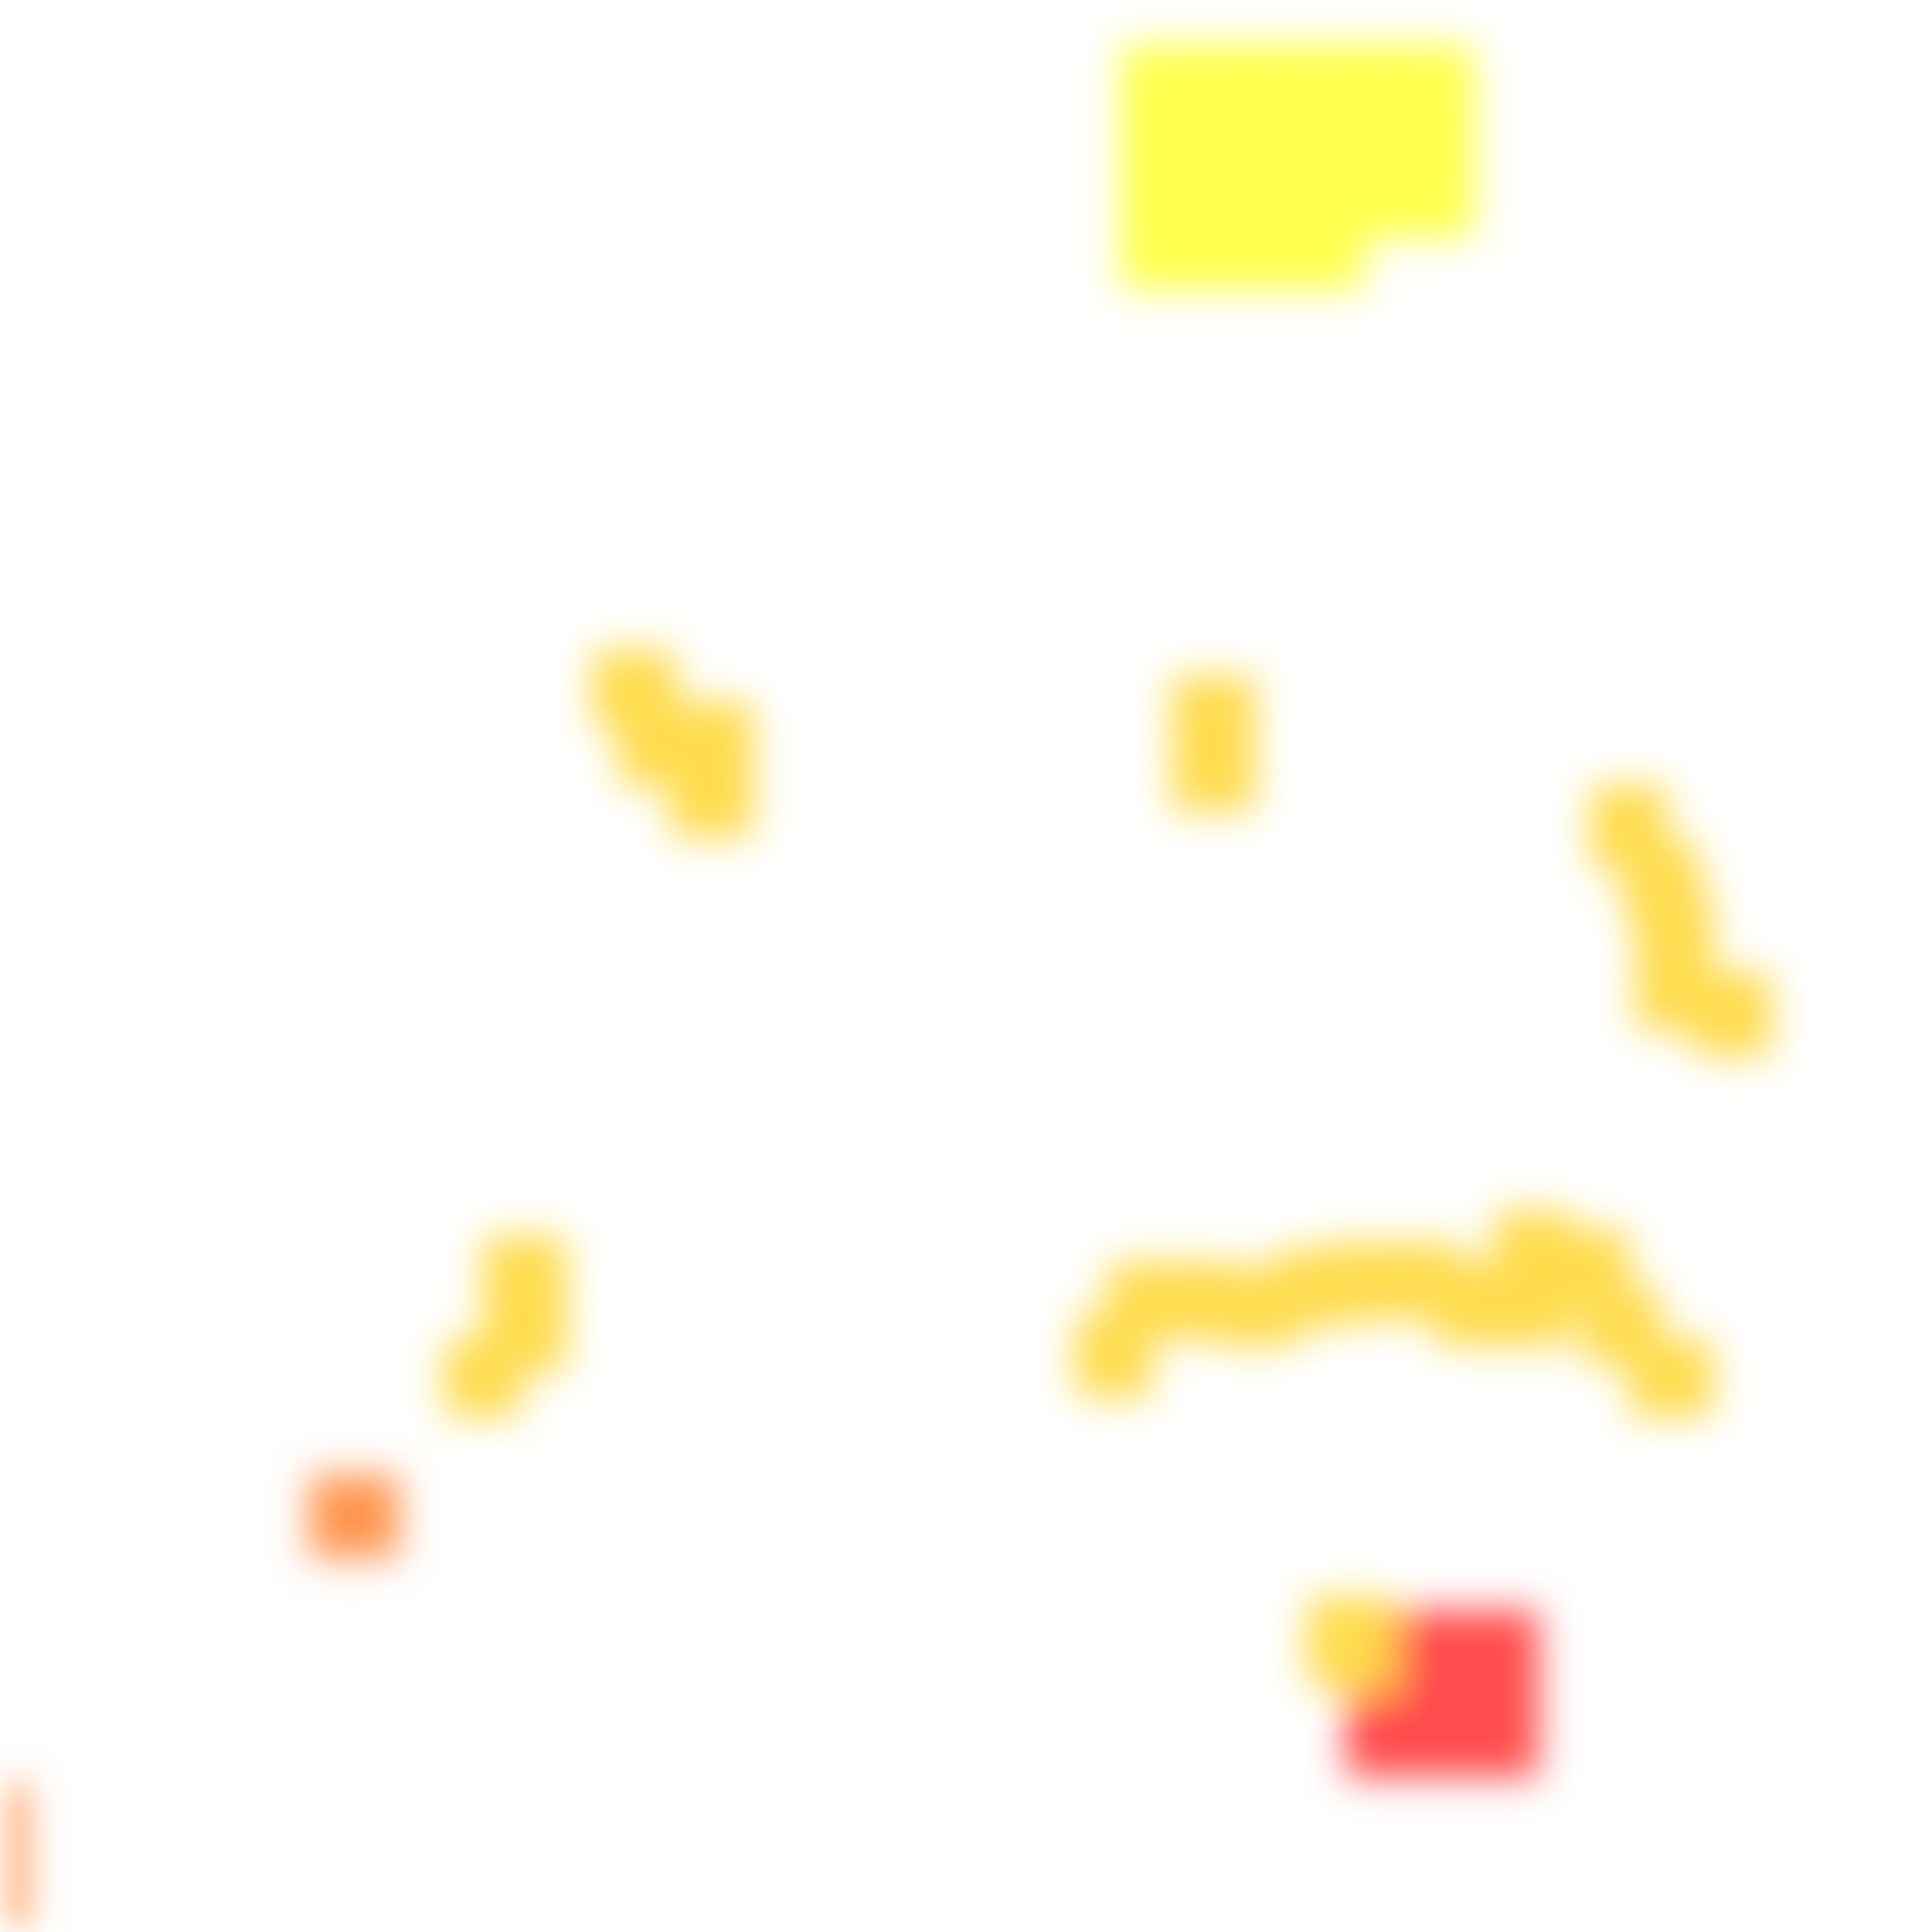
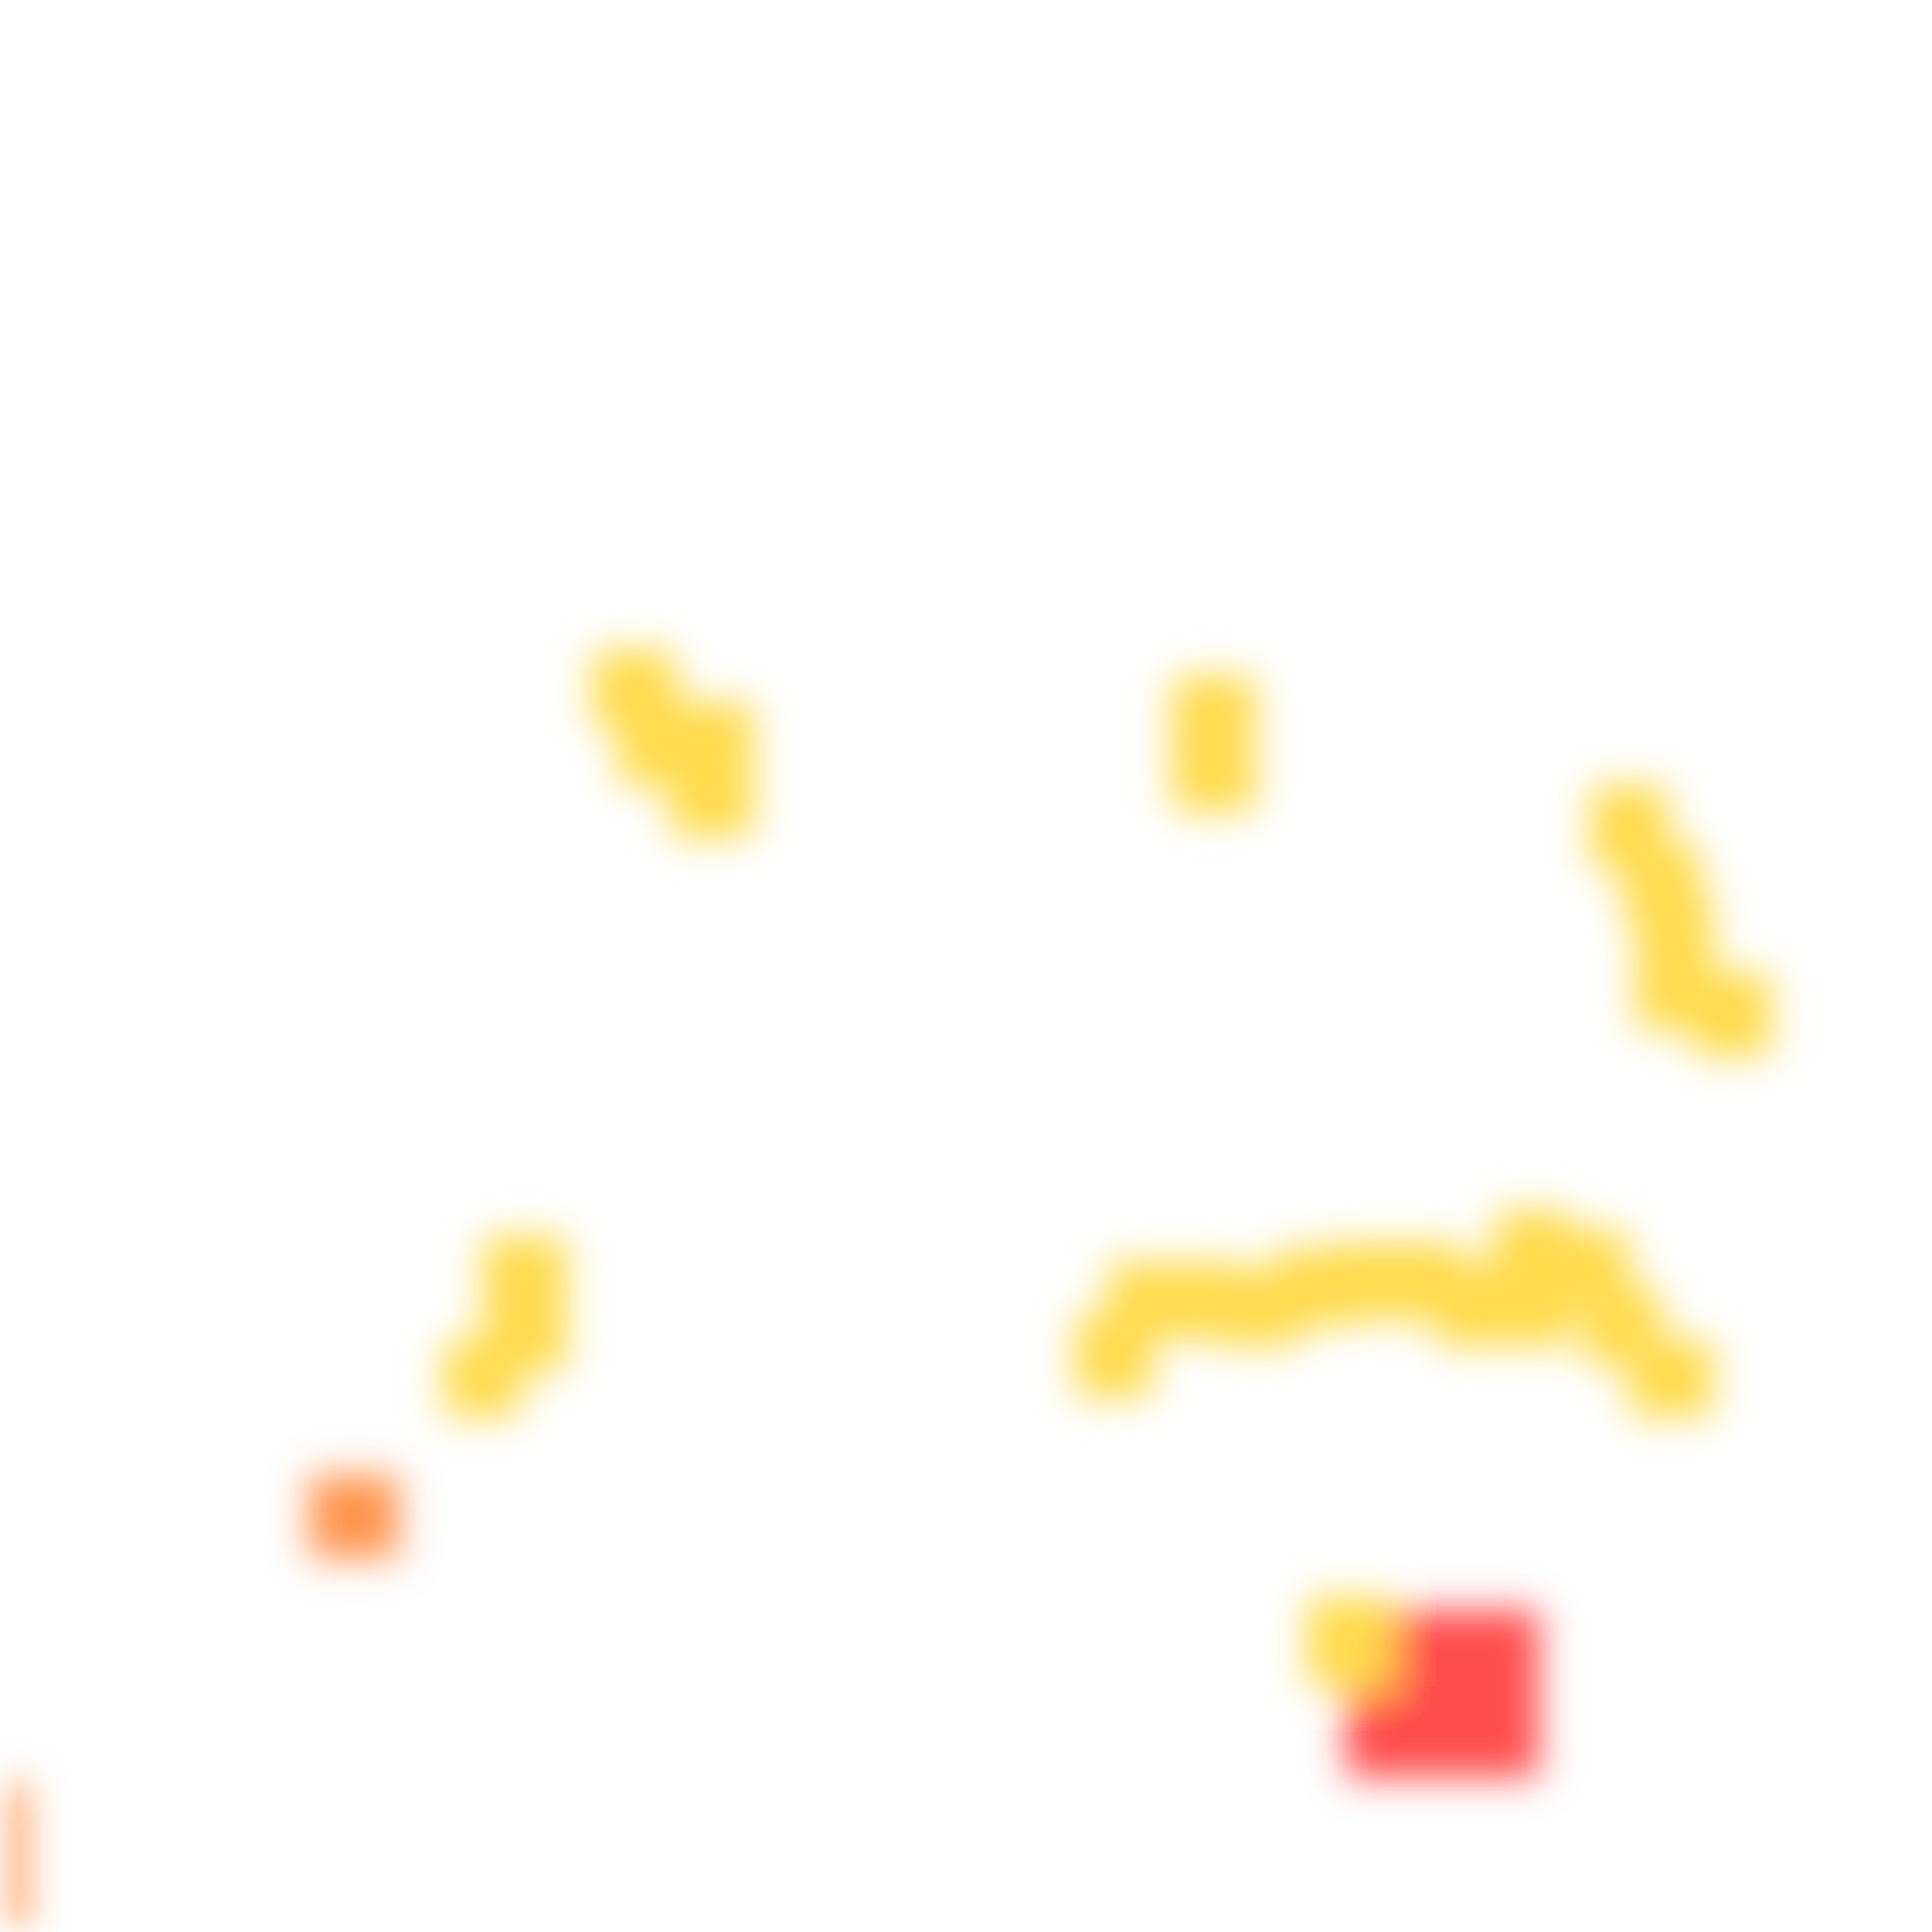
<svg xmlns="http://www.w3.org/2000/svg" width="300" height="300" viewBox="0 0 300 300" class="creatureMap" style="position:absolute;">
  <defs>
    <filter id="blur" x="-30%" y="-30%" width="160%" height="160%">
      <feGaussianBlur stdDeviation="3" />
    </filter>
    <pattern id="pattern-untameable" width="10" height="10" patternTransform="rotate(135)" patternUnits="userSpaceOnUse">
      <rect width="4" height="10" fill="black" />
    </pattern>
    <filter id="groupStroke">
      <feFlood result="outsideColor" flood-color="black" />
      <feMorphology in="SourceAlpha" operator="dilate" radius="2" />
      <feComposite result="strokeoutline1" in="outsideColor" operator="in" />
      <feComposite result="strokeoutline2" in="strokeoutline1" in2="SourceAlpha" operator="out" />
      <feGaussianBlur in="strokeoutline2" result="strokeblur" stdDeviation="1" />
    </filter>
    <style>
            .spawningMap-very-common { fill: #0F0; }
            .spawningMap-common { fill: #B2FF00; }
            .spawningMap-uncommon { fill: #FF0; }
            .spawningMap-very-uncommon { fill: #FC0; }
            .spawningMap-rare { fill: #F60; }
            .spawningMap-very-rare { fill: #F00; }
            .spawning-map-point { stroke:black; stroke-width:1; }
        </style>
  </defs>
  <g filter="url(#blur)" opacity="0.7">
    <g class="spawningMap-very-rare">
      <rect x="209" y="250" width="30" height="26" />
    </g>
    <g class="spawningMap-rare">
      <rect x="48" y="229" width="14" height="13" />
      <rect x="0" y="277" width="4" height="23" />
    </g>
    <g class="spawningMap-very-uncommon">
      <rect x="240" y="191" width="13" height="13" />
      <rect x="246" y="200" width="12" height="12" />
      <rect x="232" y="188" width="12" height="12" />
      <rect x="232" y="196" width="12" height="13" />
      <rect x="223" y="196" width="13" height="13" />
      <rect x="215" y="193" width="12" height="12" />
      <rect x="206" y="193" width="13" height="12" />
      <rect x="189" y="197" width="13" height="12" />
      <rect x="263" y="151" width="12" height="13" />
      <rect x="254" y="148" width="12" height="12" />
      <rect x="254" y="139" width="12" height="13" />
      <rect x="182" y="114" width="13" height="12" />
      <rect x="182" y="105" width="13" height="13" />
      <rect x="104" y="109" width="13" height="13" />
      <rect x="96" y="109" width="12" height="13" />
      <rect x="92" y="101" width="13" height="12" />
      <rect x="75" y="192" width="13" height="12" />
      <rect x="75" y="200" width="13" height="13" />
      <rect x="104" y="118" width="13" height="12" />
      <rect x="181" y="196" width="12" height="12" />
      <rect x="172" y="196" width="12" height="12" />
      <rect x="253" y="208" width="13" height="12" />
      <rect x="203" y="248" width="13" height="14" />
      <rect x="252" y="131" width="12" height="12" />
      <rect x="247" y="122" width="12" height="13" />
      <rect x="69" y="208" width="12" height="12" />
      <rect x="167" y="204" width="12" height="13" />
      <rect x="198" y="194" width="12" height="12" />
    </g>
-     <g class="spawningMap-uncommon">
-       <rect x="174" y="7" width="12" height="13" />
-       <rect x="174" y="16" width="12" height="12" />
-       <rect x="174" y="24" width="12" height="13" />
-       <rect x="174" y="33" width="12" height="12" />
-       <rect x="182" y="7" width="13" height="13" />
-       <rect x="182" y="16" width="13" height="12" />
-       <rect x="182" y="24" width="13" height="13" />
-       <rect x="182" y="33" width="13" height="12" />
-       <rect x="191" y="7" width="12" height="13" />
-       <rect x="191" y="16" width="12" height="12" />
-       <rect x="191" y="24" width="12" height="13" />
-       <rect x="199" y="7" width="13" height="13" />
-       <rect x="199" y="16" width="13" height="12" />
-       <rect x="199" y="24" width="13" height="13" />
-       <rect x="191" y="33" width="12" height="12" />
-       <rect x="199" y="33" width="13" height="12" />
-       <rect x="208" y="7" width="12" height="13" />
-       <rect x="208" y="16" width="12" height="12" />
-       <rect x="208" y="24" width="12" height="13" />
-       <rect x="216" y="7" width="13" height="13" />
-       <rect x="216" y="16" width="13" height="12" />
-       <rect x="216" y="24" width="13" height="13" />
-     </g>
  </g>
</svg>
